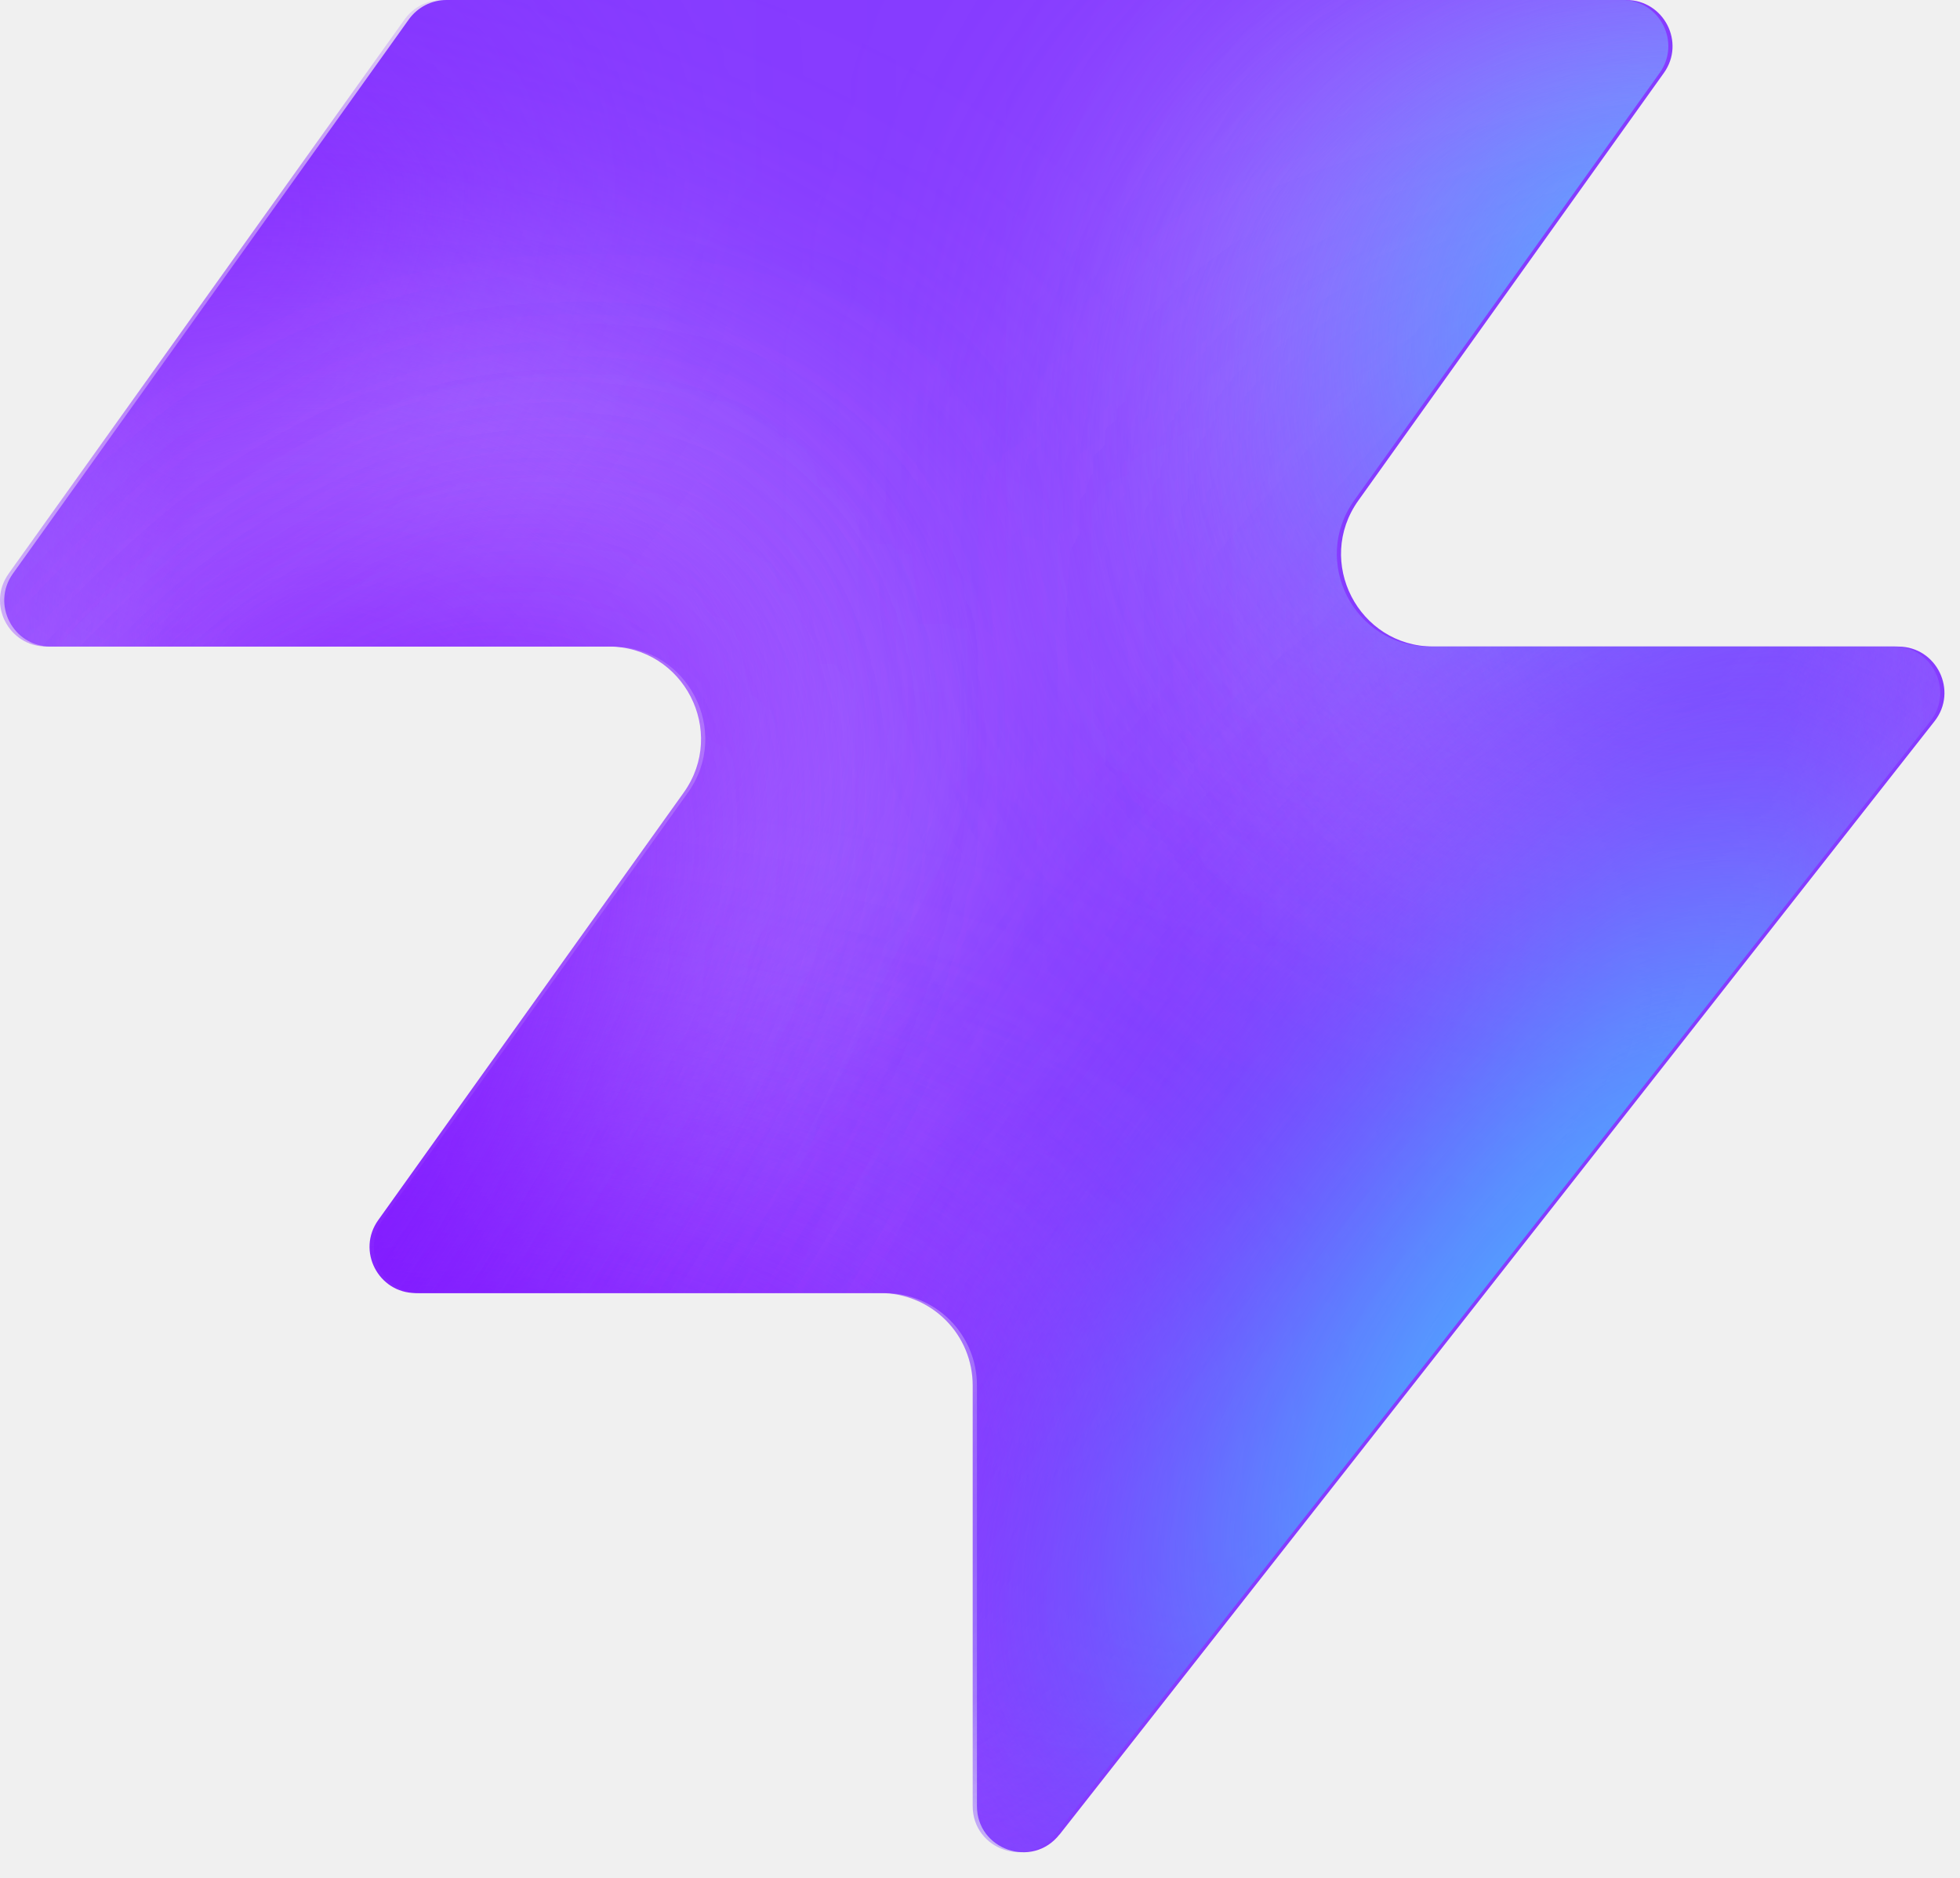
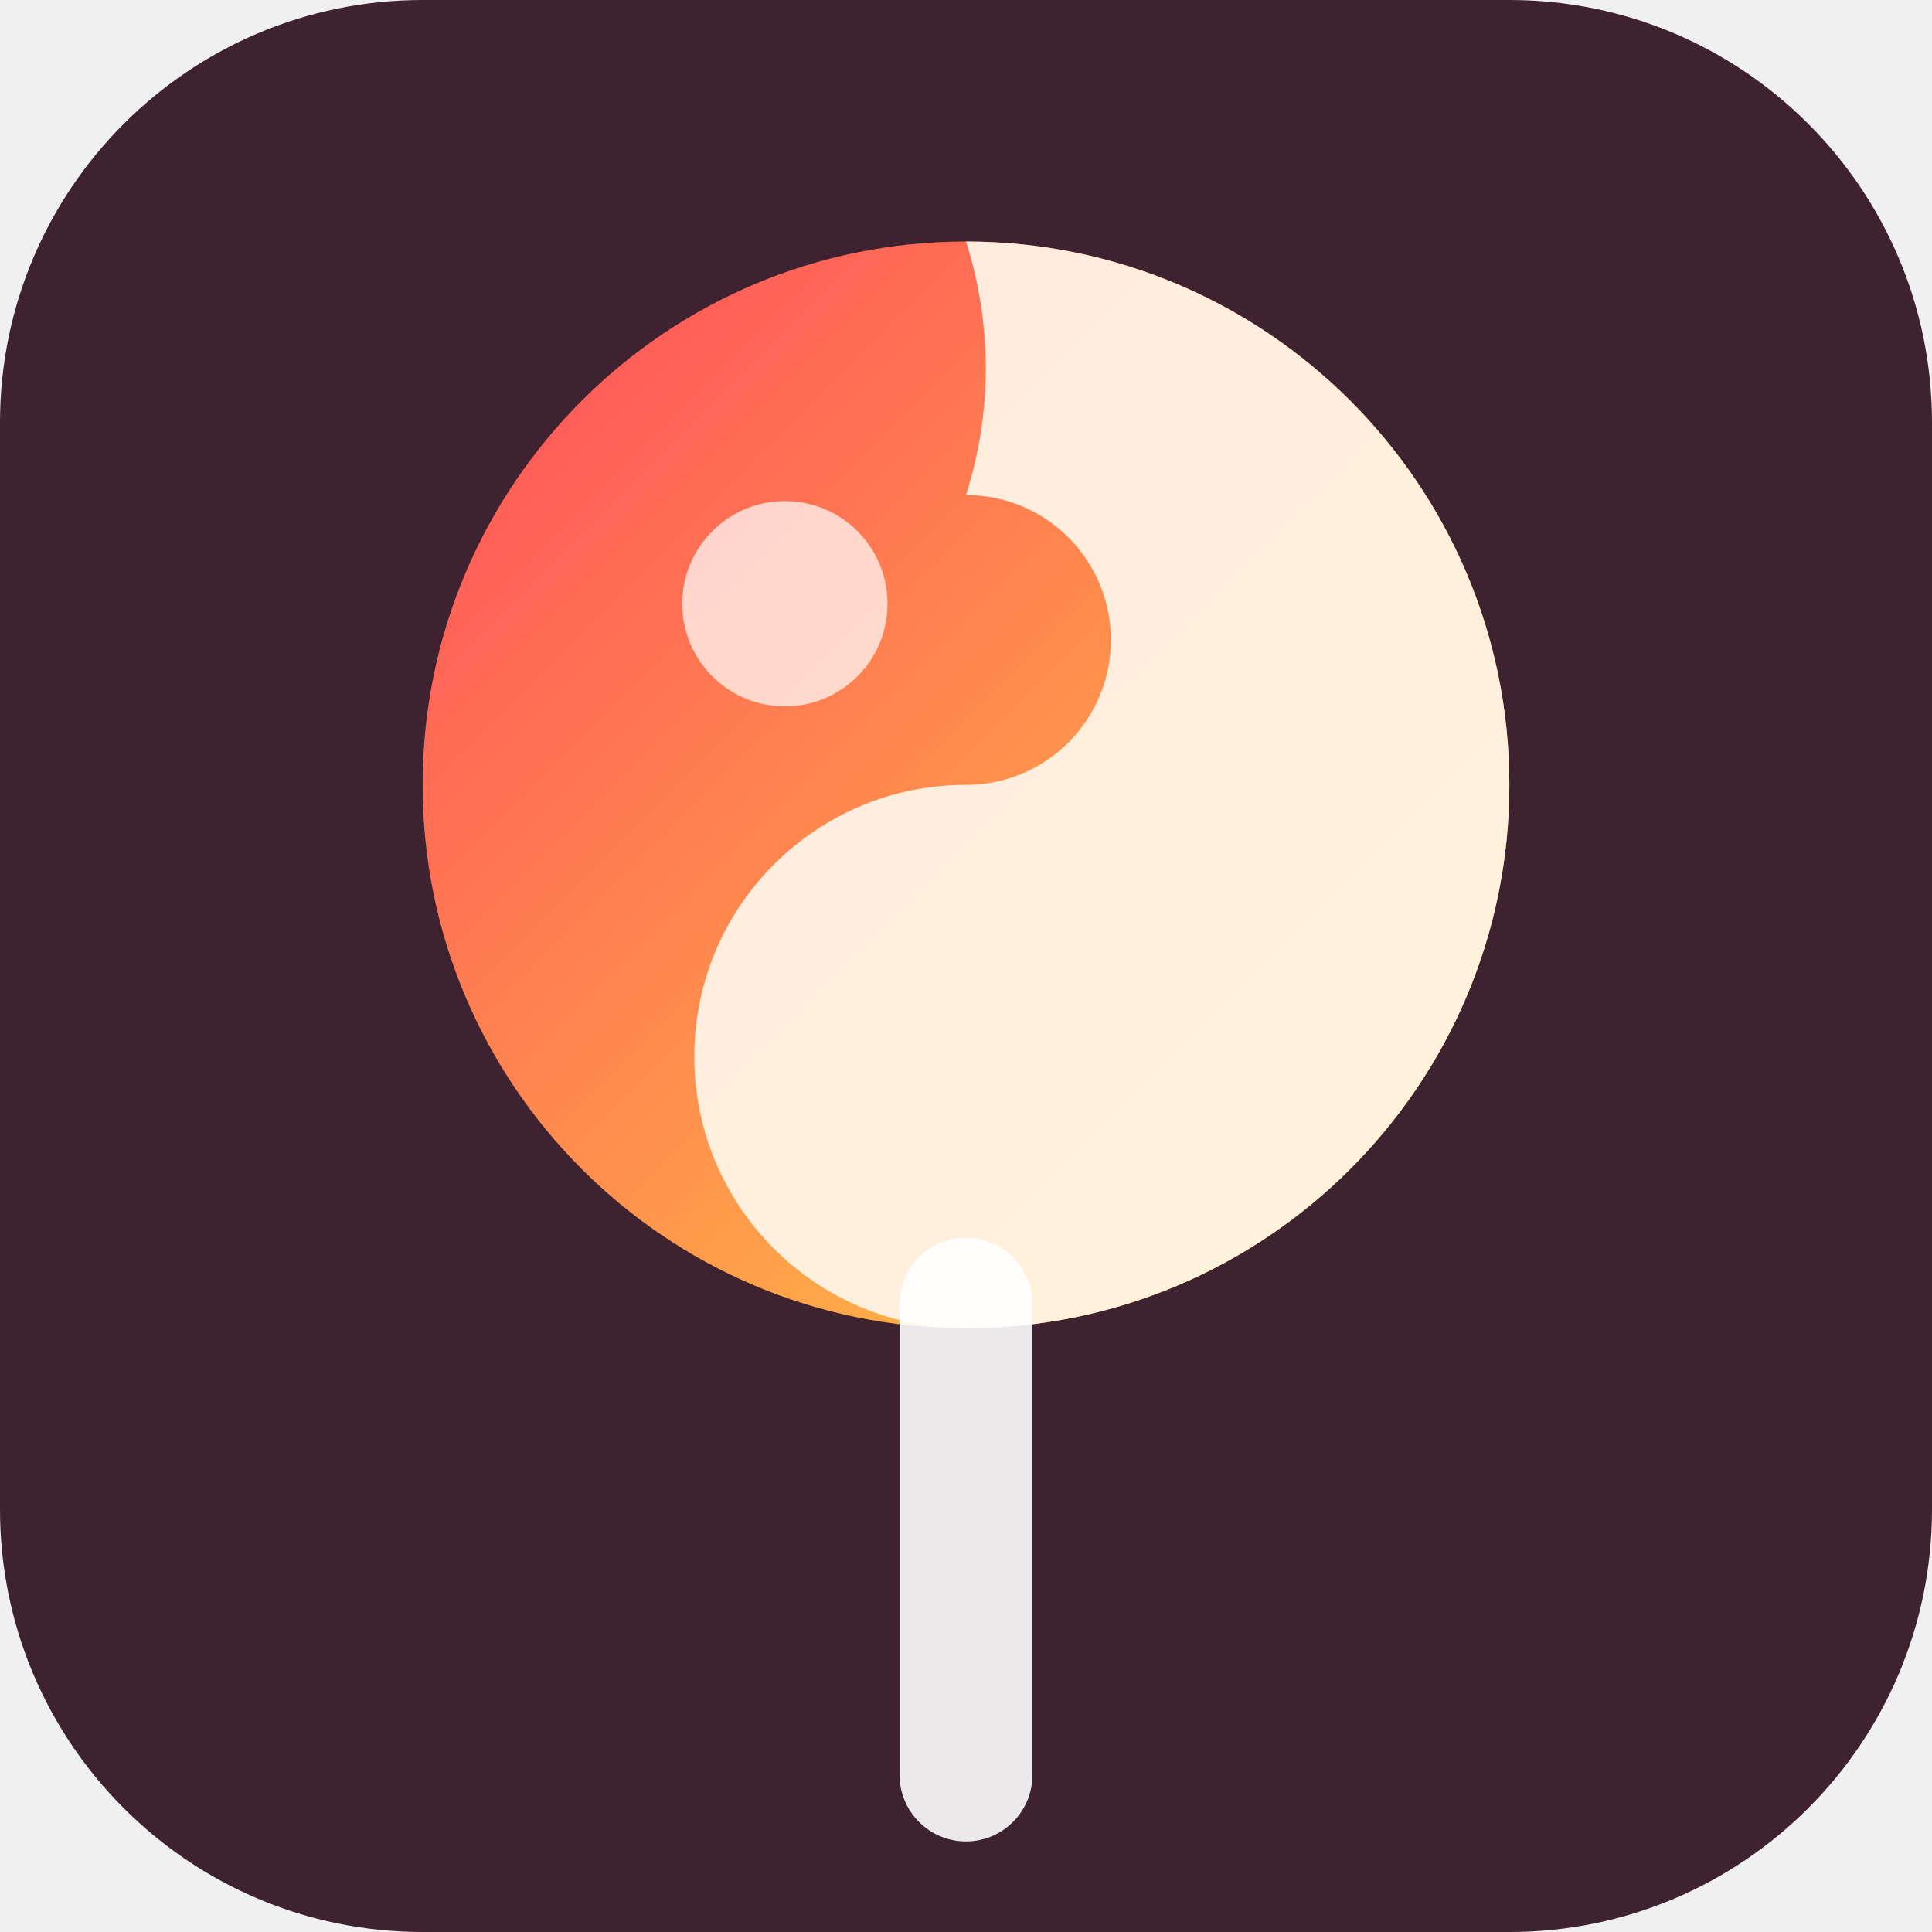
- <svg xmlns="http://www.w3.org/2000/svg" width="48" height="46" fill="none" viewBox="0 0 48 46">
-   <path fill="#863bff" d="M25.946 44.938c-.664.845-2.021.375-2.021-.698V33.937a2.26 2.26 0 0 0-2.262-2.262H10.287c-.92 0-1.456-1.04-.92-1.788l7.48-10.471c1.07-1.497 0-3.578-1.842-3.578H1.237c-.92 0-1.456-1.04-.92-1.788L10.013.474c.214-.297.556-.474.92-.474h28.894c.92 0 1.456 1.04.92 1.788l-7.48 10.471c-1.07 1.498 0 3.579 1.842 3.579h11.377c.943 0 1.473 1.088.89 1.83L25.947 44.94z" style="fill:#863bff;fill:color(display-p3 .525 .23 1);fill-opacity:1" />
-   <mask id="a" width="48" height="46" x="0" y="0" maskUnits="userSpaceOnUse" style="mask-type:alpha">
-     <path fill="#000" d="M25.842 44.938c-.664.844-2.021.375-2.021-.698V33.937a2.26 2.26 0 0 0-2.262-2.262H10.183c-.92 0-1.456-1.04-.92-1.788l7.48-10.471c1.07-1.498 0-3.579-1.842-3.579H1.133c-.92 0-1.456-1.04-.92-1.787L9.91.473c.214-.297.556-.474.92-.474h28.894c.92 0 1.456 1.04.92 1.788l-7.48 10.471c-1.07 1.498 0 3.578 1.842 3.578h11.377c.943 0 1.473 1.088.89 1.832L25.843 44.94z" style="fill:#000;fill-opacity:1" />
-   </mask>
-   <g mask="url(#a)">
-     <g filter="url(#b)">
-       <ellipse cx="5.508" cy="14.704" fill="#ede6ff" rx="5.508" ry="14.704" style="fill:#ede6ff;fill:color(display-p3 .927 .903 1);fill-opacity:1" transform="matrix(.00324 1 1 -.00324 -4.47 31.516)" />
-     </g>
-     <g filter="url(#c)">
-       <ellipse cx="10.399" cy="29.851" fill="#ede6ff" rx="10.399" ry="29.851" style="fill:#ede6ff;fill:color(display-p3 .927 .903 1);fill-opacity:1" transform="matrix(.00324 1 1 -.00324 -39.328 7.883)" />
-     </g>
-     <g filter="url(#d)">
-       <ellipse cx="5.508" cy="30.487" fill="#7e14ff" rx="5.508" ry="30.487" style="fill:#7e14ff;fill:color(display-p3 .492 .077 1);fill-opacity:1" transform="rotate(89.814 -25.913 -14.639)scale(1 -1)" />
-     </g>
-     <g filter="url(#e)">
-       <ellipse cx="5.508" cy="30.599" fill="#7e14ff" rx="5.508" ry="30.599" style="fill:#7e14ff;fill:color(display-p3 .492 .077 1);fill-opacity:1" transform="rotate(89.814 -32.644 -3.334)scale(1 -1)" />
-     </g>
-     <g filter="url(#f)">
-       <ellipse cx="5.508" cy="30.599" fill="#7e14ff" rx="5.508" ry="30.599" style="fill:#7e14ff;fill:color(display-p3 .492 .077 1);fill-opacity:1" transform="matrix(.00324 1 1 -.00324 -34.34 30.47)" />
-     </g>
-     <g filter="url(#g)">
-       <ellipse cx="14.072" cy="22.078" fill="#ede6ff" rx="14.072" ry="22.078" style="fill:#ede6ff;fill:color(display-p3 .927 .903 1);fill-opacity:1" transform="rotate(93.35 24.506 48.493)scale(-1 1)" />
-     </g>
-     <g filter="url(#h)">
-       <ellipse cx="3.47" cy="21.501" fill="#7e14ff" rx="3.47" ry="21.501" style="fill:#7e14ff;fill:color(display-p3 .492 .077 1);fill-opacity:1" transform="rotate(89.009 28.708 47.59)scale(-1 1)" />
-     </g>
-     <g filter="url(#i)">
-       <ellipse cx="3.47" cy="21.501" fill="#7e14ff" rx="3.47" ry="21.501" style="fill:#7e14ff;fill:color(display-p3 .492 .077 1);fill-opacity:1" transform="rotate(89.009 28.708 47.59)scale(-1 1)" />
-     </g>
-     <g filter="url(#j)">
-       <ellipse cx=".387" cy="8.972" fill="#7e14ff" rx="4.407" ry="29.108" style="fill:#7e14ff;fill:color(display-p3 .492 .077 1);fill-opacity:1" transform="rotate(39.51 .387 8.972)" />
-     </g>
-     <g filter="url(#k)">
-       <ellipse cx="47.523" cy="-6.092" fill="#7e14ff" rx="4.407" ry="29.108" style="fill:#7e14ff;fill:color(display-p3 .492 .077 1);fill-opacity:1" transform="rotate(37.892 47.523 -6.092)" />
-     </g>
-     <g filter="url(#l)">
-       <ellipse cx="41.412" cy="6.333" fill="#47bfff" rx="5.971" ry="9.665" style="fill:#47bfff;fill:color(display-p3 .28 .748 1);fill-opacity:1" transform="rotate(37.892 41.412 6.333)" />
-     </g>
-     <g filter="url(#m)">
-       <ellipse cx="-1.879" cy="38.332" fill="#7e14ff" rx="4.407" ry="29.108" style="fill:#7e14ff;fill:color(display-p3 .492 .077 1);fill-opacity:1" transform="rotate(37.892 -1.88 38.332)" />
-     </g>
-     <g filter="url(#n)">
-       <ellipse cx="-1.879" cy="38.332" fill="#7e14ff" rx="4.407" ry="29.108" style="fill:#7e14ff;fill:color(display-p3 .492 .077 1);fill-opacity:1" transform="rotate(37.892 -1.88 38.332)" />
-     </g>
-     <g filter="url(#o)">
-       <ellipse cx="35.651" cy="29.907" fill="#7e14ff" rx="4.407" ry="29.108" style="fill:#7e14ff;fill:color(display-p3 .492 .077 1);fill-opacity:1" transform="rotate(37.892 35.651 29.907)" />
-     </g>
-     <g filter="url(#p)">
-       <ellipse cx="38.418" cy="32.4" fill="#47bfff" rx="5.971" ry="15.297" style="fill:#47bfff;fill:color(display-p3 .28 .748 1);fill-opacity:1" transform="rotate(37.892 38.418 32.4)" />
-     </g>
+ <svg xmlns="http://www.w3.org/2000/svg" viewBox="0 0 64 64" width="64" height="64" role="img" aria-label="TrustLens">
+   <defs>
+     <linearGradient id="tl-pop" x1="0" y1="0" x2="1" y2="1">
+       <stop offset="0" stop-color="#FF4B5C" />
+       <stop offset="1" stop-color="#FFD23F" />
+     </linearGradient>
+   </defs>
+   <rect width="64" height="64" rx="14" fill="#3E2230" />
+   <g transform="translate(32 26)">
+     <circle cx="0" cy="0" r="18" fill="url(#tl-pop)" />
+     <path d="M0,-18 A18 18 0 0 1 0,18 A9 9 0 0 1 0,0 A4.8 4.8 0 0 0 0,-9.6 A13.8 13.8 0 0 0 0,-18 Z" fill="#FFF6E9" opacity="0.92" />
+     <rect x="-2.2" y="15" width="4.4" height="20" rx="2.2" fill="#FFFFFF" opacity="0.9" />
+     <circle cx="-6" cy="-6" r="3.4" fill="#FFFFFF" opacity="0.7" />
  </g>
-   <defs>
-     <filter id="b" width="60.045" height="41.654" x="-19.77" y="16.149" color-interpolation-filters="sRGB" filterUnits="userSpaceOnUse">
-       <feFlood flood-opacity="0" result="BackgroundImageFix" />
-       <feBlend in="SourceGraphic" in2="BackgroundImageFix" result="shape" />
-       <feGaussianBlur result="effect1_foregroundBlur_2002_17158" stdDeviation="7.659" />
-     </filter>
-     <filter id="c" width="90.34" height="51.437" x="-54.613" y="-7.533" color-interpolation-filters="sRGB" filterUnits="userSpaceOnUse">
-       <feFlood flood-opacity="0" result="BackgroundImageFix" />
-       <feBlend in="SourceGraphic" in2="BackgroundImageFix" result="shape" />
-       <feGaussianBlur result="effect1_foregroundBlur_2002_17158" stdDeviation="7.659" />
-     </filter>
-     <filter id="d" width="79.355" height="29.4" x="-49.64" y="2.03" color-interpolation-filters="sRGB" filterUnits="userSpaceOnUse">
-       <feFlood flood-opacity="0" result="BackgroundImageFix" />
-       <feBlend in="SourceGraphic" in2="BackgroundImageFix" result="shape" />
-       <feGaussianBlur result="effect1_foregroundBlur_2002_17158" stdDeviation="4.596" />
-     </filter>
-     <filter id="e" width="79.579" height="29.4" x="-45.045" y="20.029" color-interpolation-filters="sRGB" filterUnits="userSpaceOnUse">
-       <feFlood flood-opacity="0" result="BackgroundImageFix" />
-       <feBlend in="SourceGraphic" in2="BackgroundImageFix" result="shape" />
-       <feGaussianBlur result="effect1_foregroundBlur_2002_17158" stdDeviation="4.596" />
-     </filter>
-     <filter id="f" width="79.579" height="29.4" x="-43.513" y="21.178" color-interpolation-filters="sRGB" filterUnits="userSpaceOnUse">
-       <feFlood flood-opacity="0" result="BackgroundImageFix" />
-       <feBlend in="SourceGraphic" in2="BackgroundImageFix" result="shape" />
-       <feGaussianBlur result="effect1_foregroundBlur_2002_17158" stdDeviation="4.596" />
-     </filter>
-     <filter id="g" width="74.749" height="58.852" x="15.756" y="-17.901" color-interpolation-filters="sRGB" filterUnits="userSpaceOnUse">
-       <feFlood flood-opacity="0" result="BackgroundImageFix" />
-       <feBlend in="SourceGraphic" in2="BackgroundImageFix" result="shape" />
-       <feGaussianBlur result="effect1_foregroundBlur_2002_17158" stdDeviation="7.659" />
-     </filter>
-     <filter id="h" width="61.377" height="25.362" x="23.548" y="2.284" color-interpolation-filters="sRGB" filterUnits="userSpaceOnUse">
-       <feFlood flood-opacity="0" result="BackgroundImageFix" />
-       <feBlend in="SourceGraphic" in2="BackgroundImageFix" result="shape" />
-       <feGaussianBlur result="effect1_foregroundBlur_2002_17158" stdDeviation="4.596" />
-     </filter>
-     <filter id="i" width="61.377" height="25.362" x="23.548" y="2.284" color-interpolation-filters="sRGB" filterUnits="userSpaceOnUse">
-       <feFlood flood-opacity="0" result="BackgroundImageFix" />
-       <feBlend in="SourceGraphic" in2="BackgroundImageFix" result="shape" />
-       <feGaussianBlur result="effect1_foregroundBlur_2002_17158" stdDeviation="4.596" />
-     </filter>
-     <filter id="j" width="56.045" height="63.649" x="-27.636" y="-22.853" color-interpolation-filters="sRGB" filterUnits="userSpaceOnUse">
-       <feFlood flood-opacity="0" result="BackgroundImageFix" />
-       <feBlend in="SourceGraphic" in2="BackgroundImageFix" result="shape" />
-       <feGaussianBlur result="effect1_foregroundBlur_2002_17158" stdDeviation="4.596" />
-     </filter>
-     <filter id="k" width="54.814" height="64.646" x="20.116" y="-38.415" color-interpolation-filters="sRGB" filterUnits="userSpaceOnUse">
-       <feFlood flood-opacity="0" result="BackgroundImageFix" />
-       <feBlend in="SourceGraphic" in2="BackgroundImageFix" result="shape" />
-       <feGaussianBlur result="effect1_foregroundBlur_2002_17158" stdDeviation="4.596" />
-     </filter>
-     <filter id="l" width="33.541" height="35.313" x="24.641" y="-11.323" color-interpolation-filters="sRGB" filterUnits="userSpaceOnUse">
-       <feFlood flood-opacity="0" result="BackgroundImageFix" />
-       <feBlend in="SourceGraphic" in2="BackgroundImageFix" result="shape" />
-       <feGaussianBlur result="effect1_foregroundBlur_2002_17158" stdDeviation="4.596" />
-     </filter>
-     <filter id="m" width="54.814" height="64.646" x="-29.286" y="6.009" color-interpolation-filters="sRGB" filterUnits="userSpaceOnUse">
-       <feFlood flood-opacity="0" result="BackgroundImageFix" />
-       <feBlend in="SourceGraphic" in2="BackgroundImageFix" result="shape" />
-       <feGaussianBlur result="effect1_foregroundBlur_2002_17158" stdDeviation="4.596" />
-     </filter>
-     <filter id="n" width="54.814" height="64.646" x="-29.286" y="6.009" color-interpolation-filters="sRGB" filterUnits="userSpaceOnUse">
-       <feFlood flood-opacity="0" result="BackgroundImageFix" />
-       <feBlend in="SourceGraphic" in2="BackgroundImageFix" result="shape" />
-       <feGaussianBlur result="effect1_foregroundBlur_2002_17158" stdDeviation="4.596" />
-     </filter>
-     <filter id="o" width="54.814" height="64.646" x="8.244" y="-2.416" color-interpolation-filters="sRGB" filterUnits="userSpaceOnUse">
-       <feFlood flood-opacity="0" result="BackgroundImageFix" />
-       <feBlend in="SourceGraphic" in2="BackgroundImageFix" result="shape" />
-       <feGaussianBlur result="effect1_foregroundBlur_2002_17158" stdDeviation="4.596" />
-     </filter>
-     <filter id="p" width="39.409" height="43.623" x="18.713" y="10.588" color-interpolation-filters="sRGB" filterUnits="userSpaceOnUse">
-       <feFlood flood-opacity="0" result="BackgroundImageFix" />
-       <feBlend in="SourceGraphic" in2="BackgroundImageFix" result="shape" />
-       <feGaussianBlur result="effect1_foregroundBlur_2002_17158" stdDeviation="4.596" />
-     </filter>
-   </defs>
</svg>
